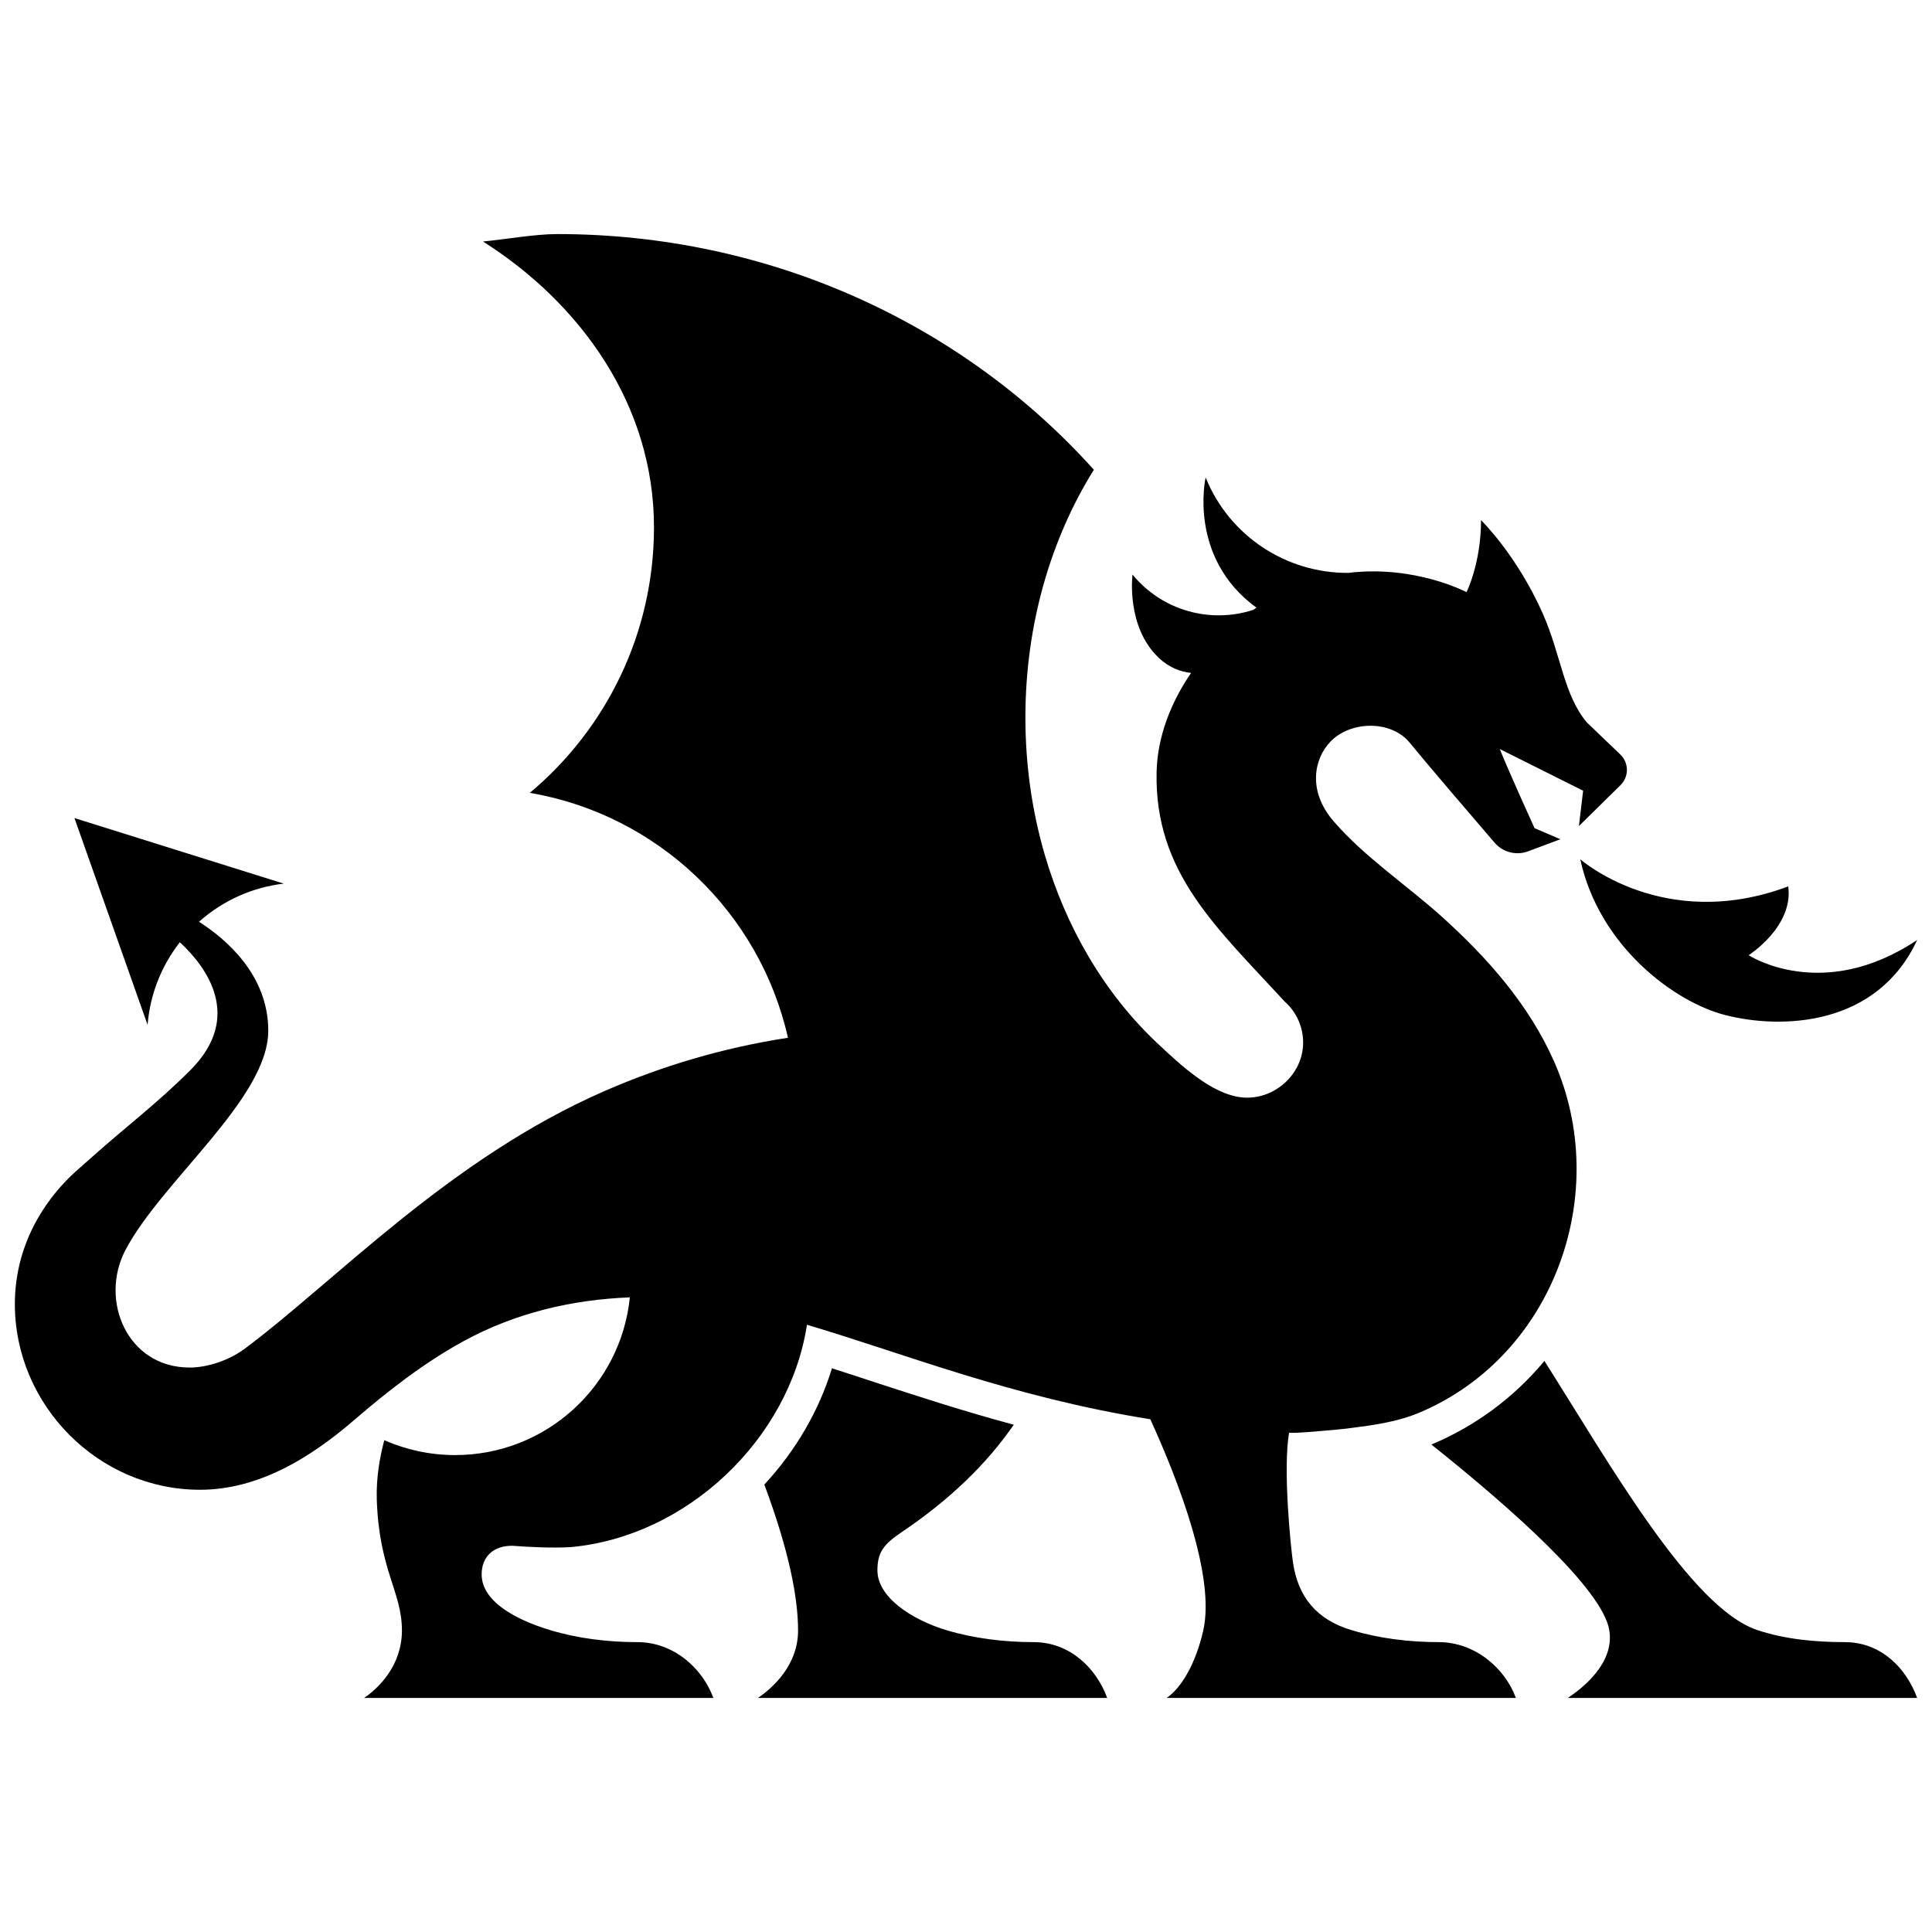
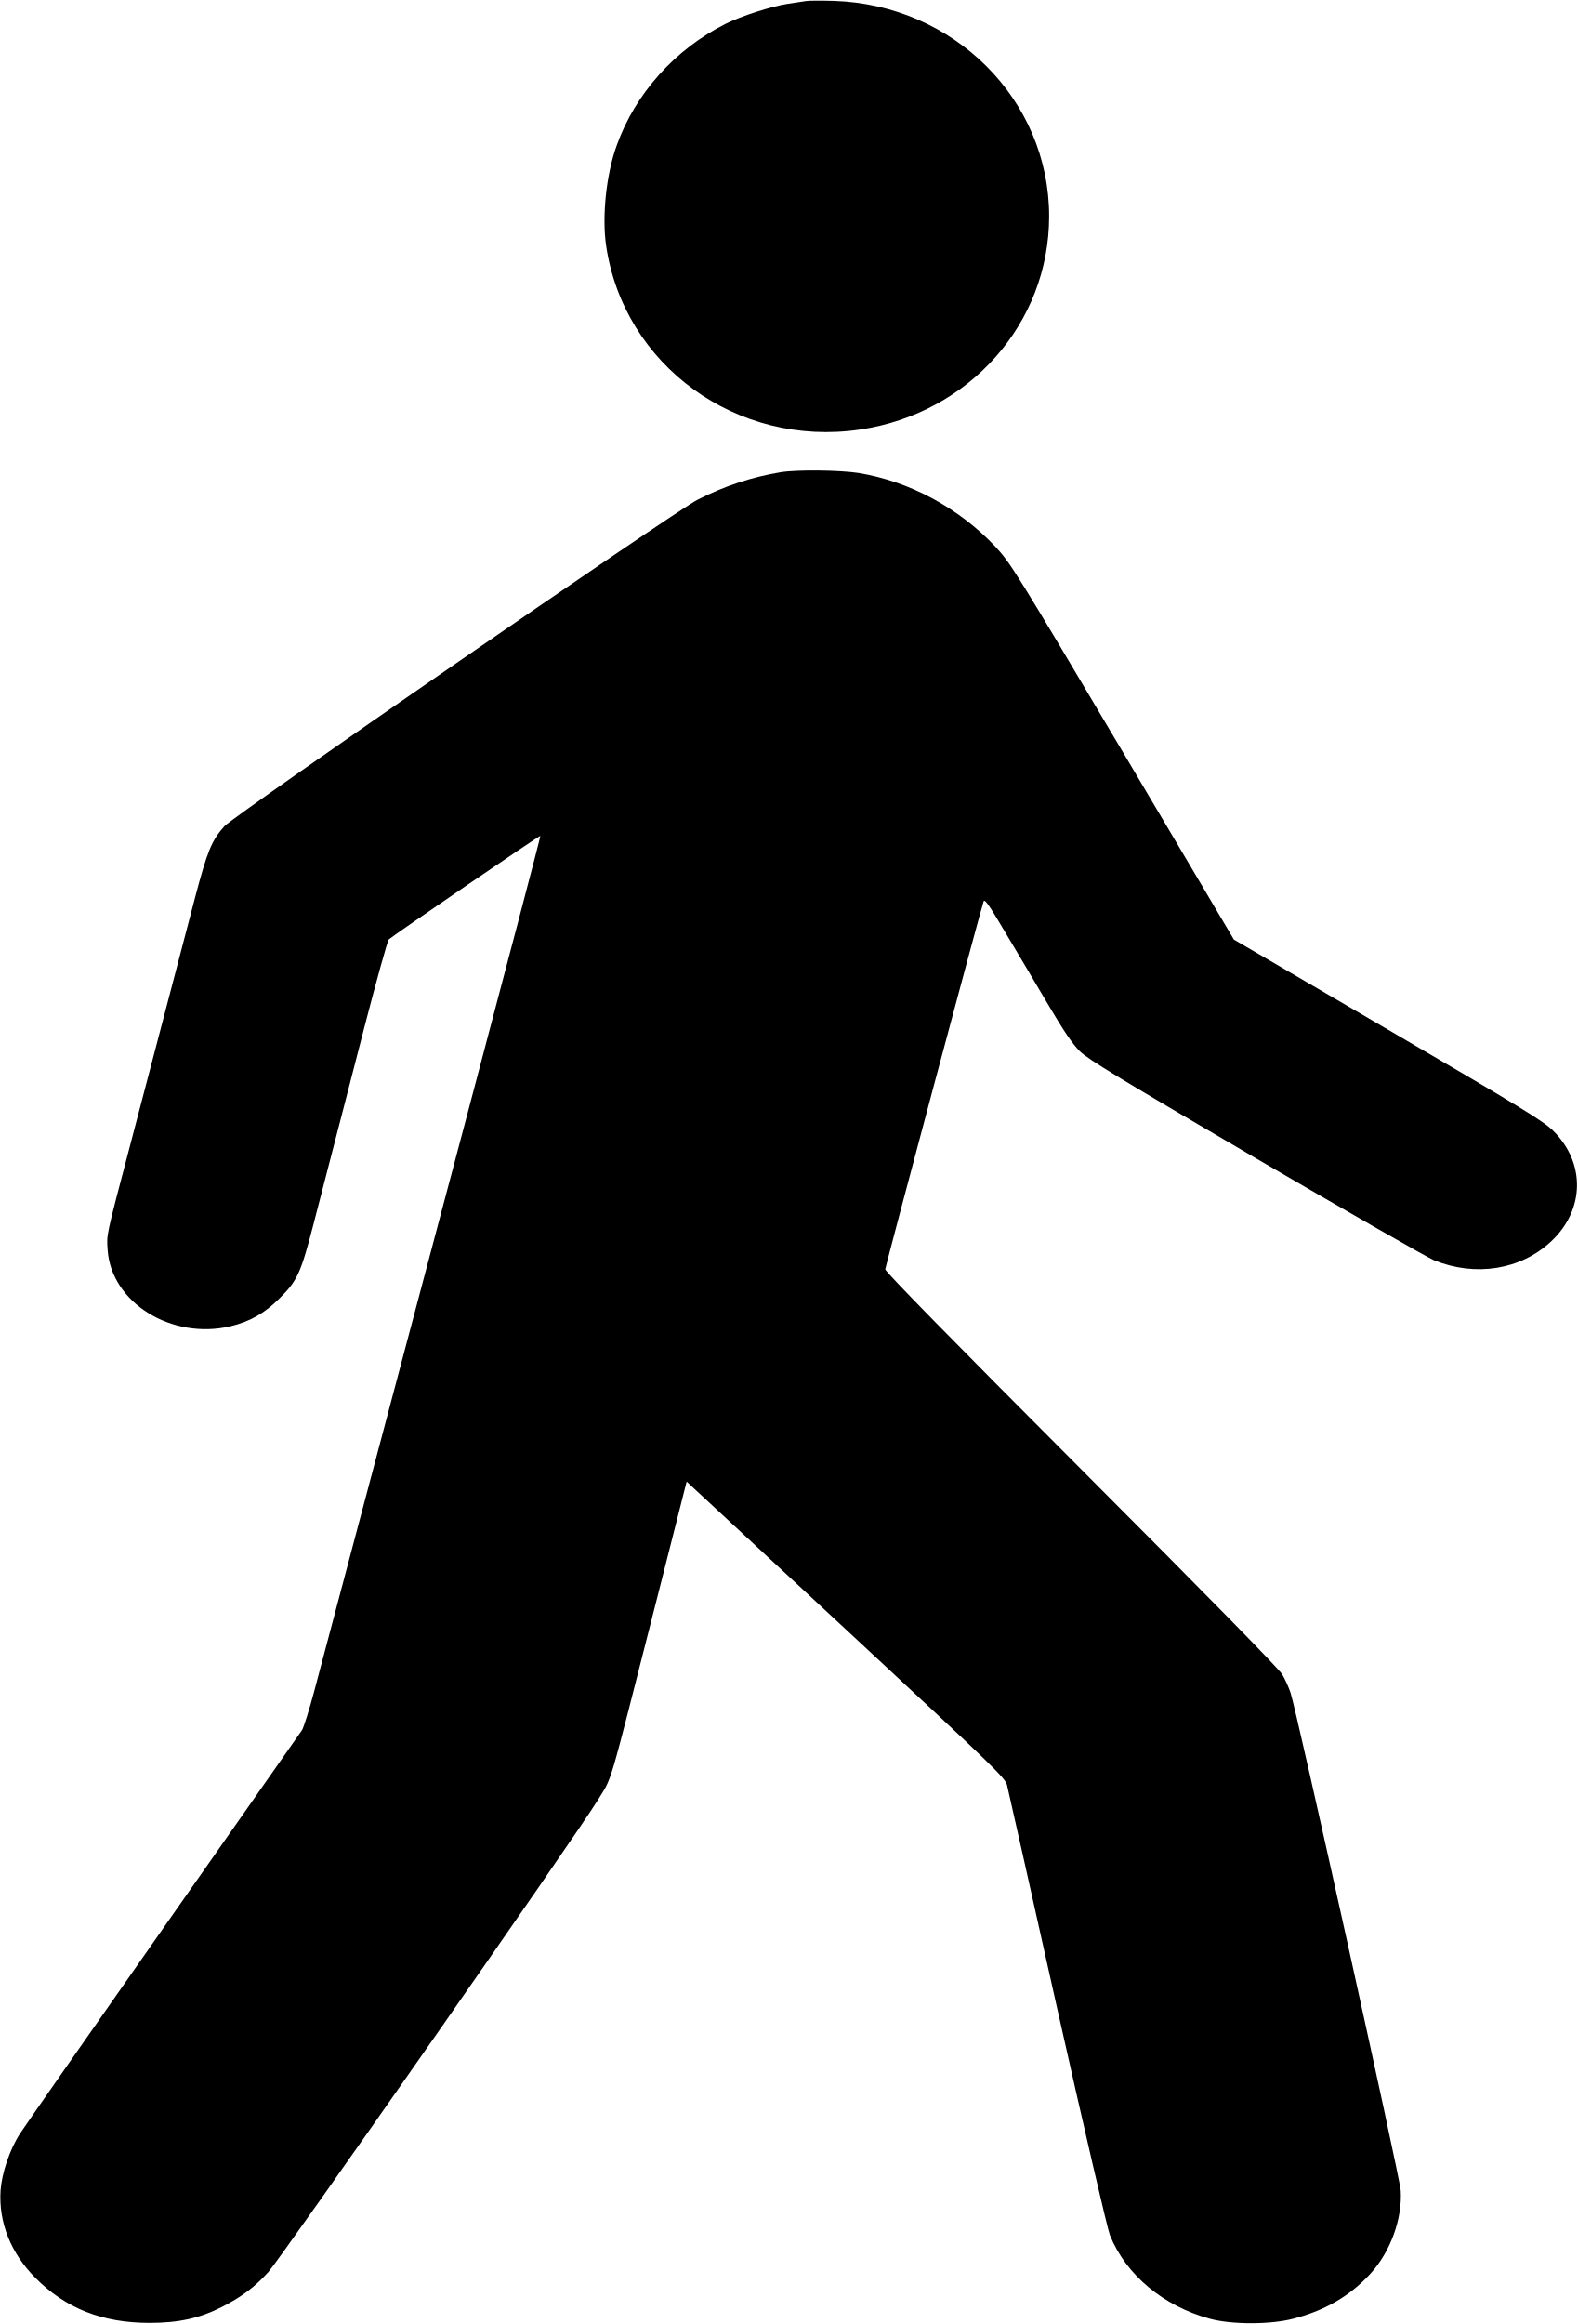
- <svg xmlns="http://www.w3.org/2000/svg" fill="#000000" version="1.1" id="Layer_1" width="800px" height="800px" viewBox="0 0 260 201" enable-background="new 0 0 260 201" xml:space="preserve">
-   <path d="M149,199h-47c2.03-1.37,5.4-4.44,5.4-9.07c0-4.45-1.23-10.78-4.54-19.64c4.24-4.58,7.36-9.96,9.1-15.65c1.98,0.63,4,1.29,6.08,1.98c5.6,1.82,11.68,3.81,18.39,5.61c-3.62,5.24-8.52,10.03-15.13,14.49c-2.4,1.62-3.22,2.7-3.22,5.11c0,3.62,4.61,6.63,9.25,8.04c3.76,1.13,7.82,1.62,11.77,1.62C144,191.49,147.55,195.03,149,199z M218.05,72.03l-4.49-4.3c-3.11-3.67-3.49-9.1-5.91-14.59c-3.52-7.97-8.34-12.64-8.34-12.64c0,5.81-1.95,9.69-1.95,9.69s-6.913-3.684-15.93-2.594c-8.273,0.051-15.984-4.923-19.177-12.833l-0.004-0.012c0,0,0,0.001,0,0.002c0-0.001,0-0.001-0.001-0.002c0,0.002,0,0.003,0,0.005  c-0.022,0.096-2.412,10.786,6.841,17.523c-0.141,0.095-0.282,0.191-0.423,0.29c-5.781,1.893-12.294,0.105-16.256-4.751  c0,0.002,0.001,0.003,0.002,0.005l-0.003-0.004c0,0-0.919,7.026,3.562,11.238c1.375,1.292,2.884,1.848,4.316,2.004  c-2.67,3.911-4.536,8.514-4.637,13.37c-0.29,13.52,8.12,20.92,17.22,30.84c1.53,1.34,2.5,3.33,2.5,5.539  c0,4.303-3.962,7.804-8.23,7.374c-4.115-0.414-8.379-4.481-11.266-7.175c-7.329-6.841-12.454-15.849-15.261-25.43  c-1.76-6.005-2.62-12.264-2.62-18.519c0-12.514,3.43-24.058,9.213-33.344C129.54,14.043,103.522,2,75,2c-3.054,0-7.021,0.72-10,1  c13.029,8.254,23.009,21.897,23.009,38.458c0,14.355-6.497,27.193-16.705,35.738c17.203,2.939,30.931,16.07,34.737,32.962  c-8.818,1.353-17.058,3.841-24.699,7.176c-20.862,9.094-36.37,25.717-48.457,34.706c-1.908,1.419-4.804,2.499-7.367,2.499  c-8.38,0-12.193-9.026-8.635-15.819c4.915-9.333,19.218-20.384,19.218-29.515c0-7.515-5.694-12.342-9.32-14.656  c3.287-2.931,7.286-4.654,11.409-5.135L10.019,80.59l9.843,27.831c0.316-3.949,1.769-7.826,4.343-11.121  c3.537,3.285,8.617,10.011,1.405,17.224c-4.74,4.731-8.112,7.083-14.496,12.806c-0.027,0.024-0.051,0.05-0.078,0.074  C5.651,131.931,2,138.414,2,146c0,13.635,11.28,24.987,24.915,24.987c7.923,0,14.914-4.354,20.727-9.365  c4.583-3.951,9.449-7.745,14.78-10.653c6.91-3.769,14.532-5.576,22.34-5.875c-1.204,11.92-11.267,21.223-23.505,21.223  c-3.397,0-6.614-0.718-9.542-2.002c-0.538,2.057-1.113,4.907-1.008,8.023c0.32,9.513,3.383,12.346,3.383,17.592  c0,4.629-3.055,7.699-5.09,9.07h47c-1.45-3.973-5.317-7.509-10.219-7.509c-3.942,0-8.002-0.487-11.766-1.624  c-4.644-1.403-9.196-3.871-9.196-7.489c0-2.412,1.614-3.895,4.157-3.852c2.407,0.18,5.37,0.318,7.788,0.18  c15.684-1.395,29.47-14.543,31.833-29.924c13.101,3.87,27.568,9.741,46.207,12.713c3.75,8.219,8.774,21.149,7.124,28.434  c-0.983,4.342-2.892,7.699-4.928,9.07h47c-1.45-3.973-5.48-7.509-10.382-7.509c-3.942,0-8.002-0.487-11.766-1.624  c-4.644-1.403-7.156-4.417-7.845-9.067c-0.287-1.939-1.396-12.691-0.516-17.525c-0.044,0.255,7.17-0.451,7.685-0.516  c3.472-0.442,6.772-0.84,10.014-2.227c18.028-7.715,25.755-29.56,17.947-47.195c-3.379-7.631-8.97-13.953-15.117-19.486  c-4.76-4.285-10.335-7.959-14.539-12.82c-3.53-4.07-2.66-8.4-0.45-10.71c2.68-2.81,8.15-2.97,10.69,0.14  c2.45,3,8.39,9.93,11.42,13.45c1.11,1.29,2.9,1.75,4.5,1.16l4.35-1.63l-3.48-1.49c0,0-3.44-7.56-4.68-10.65l11.22,5.61l-0.57,4.76  l5.61-5.52C219.24,75.01,219.22,73.15,218.05,72.03z M211,199h47c-1.44-3.97-4.83-7.51-9.73-7.51c-3.94,0-8.04-0.38-11.77-1.62  c-8.95-2.99-19.88-22.38-28.66-36.22c-4.06,4.88-9.27,8.77-15.21,11.25c10.52,8.39,23.09,19.46,23.95,25.03  C217.26,194.33,213.03,197.63,211,199z M232.169,107.101c7.686,1.971,20.475,1.485,25.831-10.101  c-12.767,8.545-22.676,2.046-22.676,2.046s6.064-3.836,5.33-9.26c-16.747,6.282-27.99-3.654-27.99-3.654  C215.175,97.767,225.262,105.33,232.169,107.101z" />
+ <svg xmlns="http://www.w3.org/2000/svg" version="1.0" width="869pt" height="1280pt" viewBox="0 0 869 1280" preserveAspectRatio="xMidYMid meet">
+   <g transform="translate(0,1280) scale(0.1,-0.1)" fill="#000000" stroke="none">
+     <path d="M4440 12794 c-14 -2 -59 -9 -100 -15 -88 -13 -259 -68 -344 -111 -279 -141 -496 -384 -598 -668 -58 -160 -82 -389 -59 -551 96 -661 721 -1115 1399 -1015 602 89 1042 585 1042 1175 0 641 -524 1165 -1185 1186 -71 2 -141 2 -155 -1z" />
+     <path d="M4300 10199 c-157 -26 -310 -76 -458 -152 -122 -62 -2553 -1739 -2605 -1797 -71 -79 -94 -135 -162 -392 -35 -134 -114 -434 -175 -668 -61 -234 -145 -551 -185 -705 -132 -502 -128 -482 -122 -569 19 -290 352 -497 676 -421 108 26 188 71 272 155 97 96 116 138 185 403 30 117 77 298 104 402 27 105 106 408 174 674 69 267 131 490 138 497 24 22 831 574 835 570 2 -2 -188 -725 -422 -1607 -545 -2052 -764 -2878 -825 -3108 -27 -101 -57 -195 -66 -210 -10 -14 -354 -506 -766 -1093 -411 -587 -766 -1095 -787 -1128 -57 -87 -101 -218 -108 -315 -11 -175 56 -344 191 -480 168 -170 370 -249 631 -249 160 0 276 26 398 88 111 57 181 110 256 193 74 83 1704 2417 1811 2593 87 144 50 18 326 1102 l167 658 46 -43 c25 -23 420 -390 877 -814 773 -718 832 -775 842 -815 6 -24 131 -578 277 -1233 147 -655 277 -1215 290 -1246 88 -218 295 -391 550 -460 119 -33 335 -33 460 0 175 45 312 125 425 248 111 121 177 304 167 459 -5 75 -576 2652 -607 2741 -10 30 -31 76 -46 101 -17 30 -418 439 -1108 1130 -704 705 -1080 1089 -1079 1101 3 24 531 2001 542 2026 6 16 29 -17 124 -178 65 -108 170 -286 234 -394 84 -143 132 -213 172 -253 46 -45 217 -149 971 -590 503 -294 944 -546 980 -561 229 -93 478 -53 645 103 187 174 191 434 11 611 -52 52 -182 131 -909 556 l-849 496 -613 1035 c-591 997 -617 1038 -700 1128 -201 214 -474 361 -755 407 -104 16 -339 19 -430 4z" />
+   </g>
</svg>
